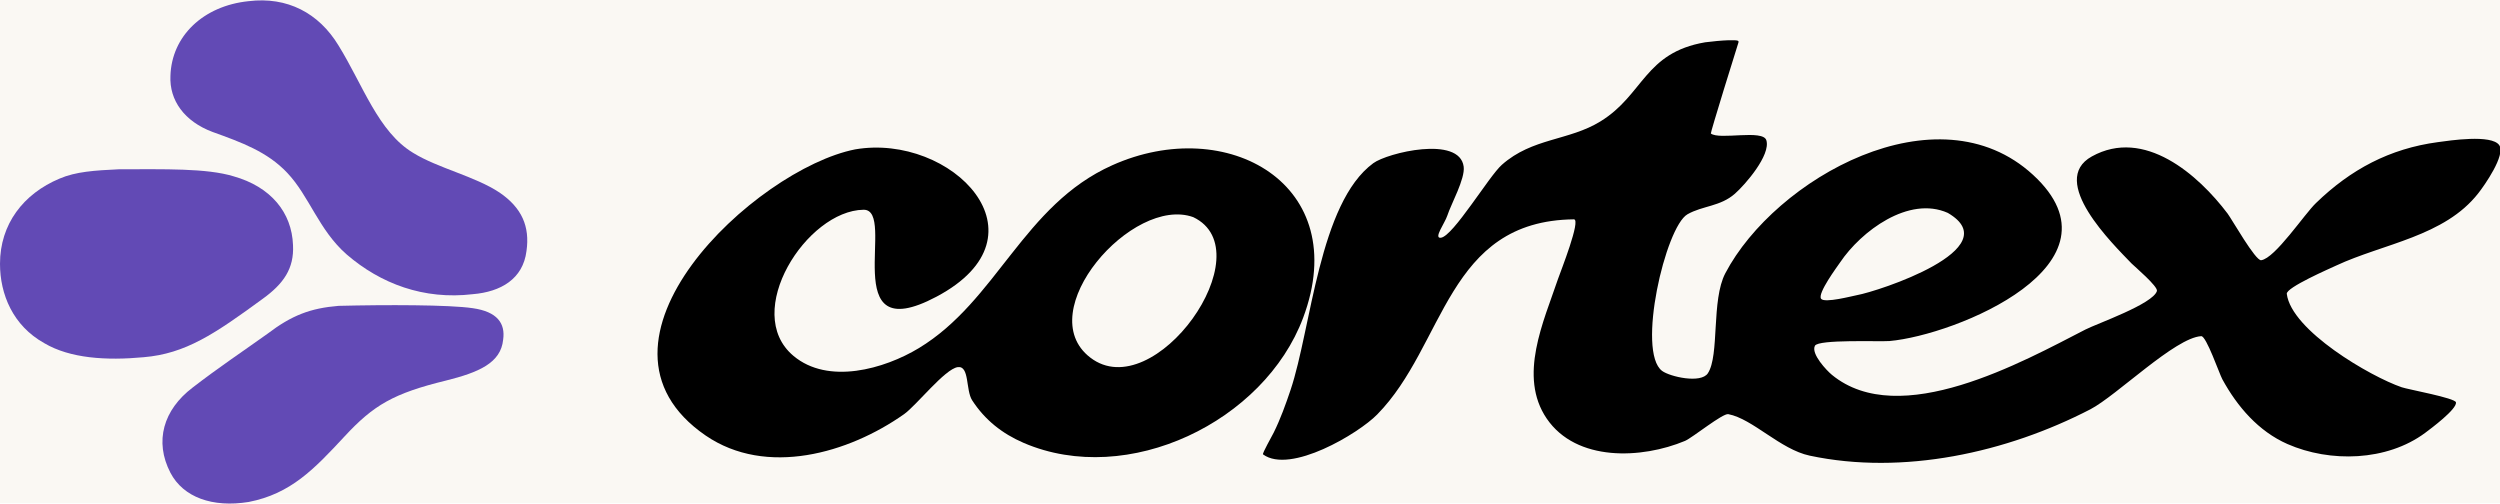
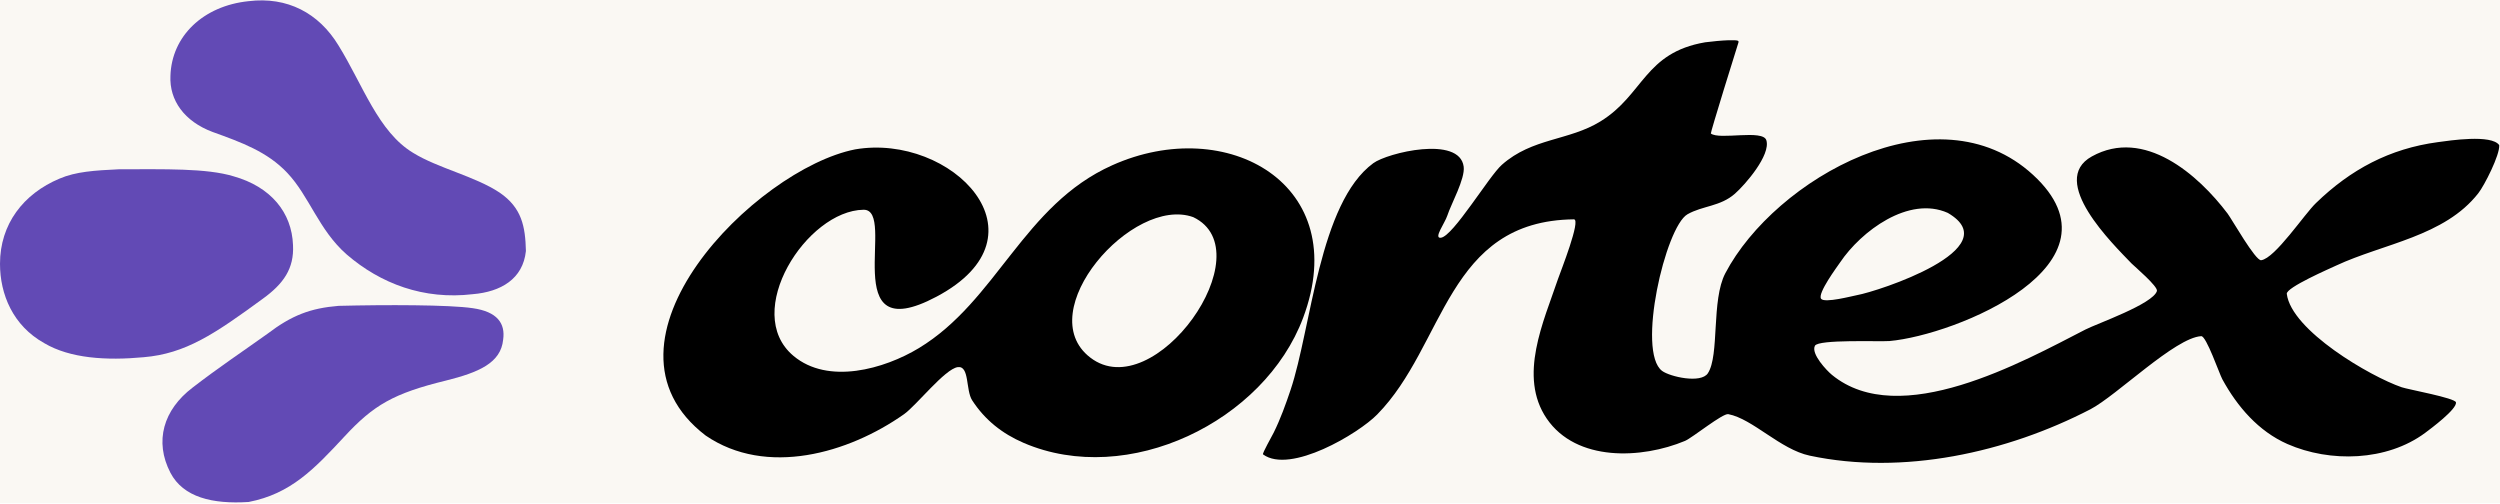
<svg xmlns="http://www.w3.org/2000/svg" width="1590" height="320" viewBox="0 0 1590 320">
  <rect width="1590" height="320" fill="#FAF8F3" />
  <g transform="scale(0.7424594)" fill="#624AB5">
    <g fill="#624AB5">
-       <path d="M 213 1 C 246 -3 273 11 290 39 C 311 73 324 113 354 131 C 375 144 407 151 428 165 C 447 178 454 194 451 215 C 448 239 429 250 405 252 C 363 257 326 243 297 218 C 273 197 265 168 246 148 C 229 130 207 122 182 113 C 158 104 145 86 146 65 C 147 31 174 5 213 1 Z" />
+       <path d="M 213 1 C 246 -3 273 11 290 39 C 311 73 324 113 354 131 C 375 144 407 151 428 165 C 447 178 450 194 450.5 215 C 448 239 429 250 405 252 C 363 257 326 243 297 218 C 273 197 265 168 246 148 C 229 130 207 122 182 113 C 158 104 145 86 146 65 C 147 31 174 5 213 1 Z" />
      <path d="M 102 145 C 141 145 177 144 200 151 C 232 160 250 182 251 210 C 252 230 243 243 225 256 C 184 286 159 303 123 306 C 91 309 60 307 38 294 C 11 279 0 252 0 226 C 0 192 20 166 51 153 C 65 147 81 146 102 145 Z" />
-       <path d="M 290 262 C 330 261 385 261 405 264 C 426 267 433 277 431 291 C 429 311 410 319 382 326 C 337 337 320 347 295 374 C 269 402 249 423 213 430 C 182 435 157 426 146 405 C 132 378 140 351 165 332 C 187 315 208 301 229 286 C 250 270 266 264 290 262 Z" />
+       <path d="M 290 262 C 330 261 385 261 405 264 C 426 267 433 277 431 291 C 429 311 410 319 382 326 C 337 337 320 347 295 374 C 269 402 249 423 213 430 C 182 432 157 426 146 405 C 132 378 140 351 165 332 C 187 315 208 301 229 286 C 250 270 266 264 290 262 Z" />
    </g>
  </g>
  <g transform="translate(421 25.5)" fill="#000000">
    <g fill="#000000" fill-rule="evenodd">
-       <path d="M 663.5 1.4       C 624.8 8.0 624.4 34.8 596.9 51.7       C 576.8 64.1 553.6 62.1 534.2 79.3       C 526.0 86.5 503.2 124.8 495.4 125.7       C 490.5 126.3 498.0 116.3 499.5 111.6       C 501.9 104.2 510.9 88.2 509.9 80.5       C 507.3 60.5 461.3 71.7 452.4 78.3       C 417.9 103.6 413.0 183.2 399.8 222.5       C 396.7 231.7 393.4 240.9 389.1 249.6       C 388.0 251.9 381.6 263.0 382.3 263.5       C 399.6 276.2 443.1 250.2 454.9 238.1       C 498.3 194.0 499.0 114.9 580.0 114.0       C 584.7 114.0 571.6 147.0 569.9 151.9       C 560.8 178.9 544.4 213.8 562.7 240.7       C 581.6 268.4 623.2 266.4 650.7 254.9       C 655.5 252.8 674.7 237.2 678.2 237.9       C 693.8 240.9 711.2 260.3 730.0 264.3       C 789.4 276.9 855.2 262.4 908.5 234.8       C 925.2 226.1 962.4 189.2 979.0 188.3       C 982.2 188.1 990.5 212.2 992.4 215.7       C 1001.9 233.1 1015.4 248.8 1033.8 256.9       C 1060.9 268.8 1097.0 267.9 1121.4 249.8       C 1124.9 247.2 1141.7 234.7 1141.0 230.4       C 1140.5 227.6 1110.5 222.2 1106.5 220.8       C 1086.6 214.0 1036.3 184.7 1033.4 161.4       C 1032.8 157.4 1061.0 145.2 1064.8 143.4       C 1094.8 129.4 1133.7 124.9 1155.2 97.4       C 1159.0 92.6 1172.8 73.0 1168.5 66.8       C 1163.6 59.8 1136.8 63.9 1129.5 64.9       C 1098.8 69.0 1074.0 82.3 1052.0 103.6       C 1044.7 110.5 1026.0 138.8 1017.1 140.0       C 1013.5 140.5 998.5 114.0 995.8 110.4       C 977.0 85.5 942.7 55.5 909.4 74.0       C 881.4 89.5 923.0 129.9 934.7 142.1       C 936.5 143.9 951.7 156.8 950.8 159.6       C 948.2 167.9 912.7 180.3 905.3 184.1       C 865.6 204.5 787.2 248.3 744.1 212.9       C 740.9 210.3 730.6 199.5 733.3 194.4       C 735.5 190.2 774.3 191.9 780.7 191.4       C 822.7 187.7 933.8 142.5 872.0 85.7       C 811.2 29.8 707.9 88.1 676.3 148.3       C 667.3 165.4 672.7 200.5 665.2 211.9       C 660.8 218.6 641.1 214.1 636.1 210.4       C 619.8 198.2 638.2 118.9 652.2 110.8       C 661.8 105.3 673.1 105.9 682.4 97.7       C 689.0 91.9 705.3 73.1 702.4 63.7       C 700.2 56.6 672.5 63.7 667.1 59.4       C 666.9 59.3 670.7 46.6 675.4 31.3       C 680.2 16.0 684.3 2.7 684.6 1.7       C 685.1 0.2 684.4 0.0 678.3 0.1       C 674.6 0.2 667.9 0.8 663.5 1.4 Z       M 817.8 109.9       C 856.9 132.7 773.1 159.9 760.1 162.2       C 757.3 162.7 739.3 167.5 737.2 164.5       C 734.8 161.1 747.4 144.2 749.3 141.4       C 762.6 121.6 792.9 98.8 817.8 109.9 Z" />
-       <path d="M 122.9 69.5       C 59.5 82.0 -58.9 192.0 27.8 251.5       C 66.4 277.9 118.7 262.8 154.0 237.9       C 161.9 232.3 179.9 209.2 188.1 208.0       C 195.7 206.9 193.1 222.6 197.3 229.1       C 205.4 241.6 216.4 250.3 230.1 256.2       C 296.4 284.7 383.1 242.6 407.8 176.6       C 439.6 91.7 359.3 46.9 286.4 79.6       C 229.8 104.9 213.1 165.8 163.4 195.9       C 141.4 209.2 105.7 219.4 83.6 200.8       C 50.6 173.1 92.1 108.4 128.2 107.9       C 150.0 107.6 110.2 197.4 174.6 163.2       C 248.4 124.1 184.1 59.0 122.9 69.5 Z       M 337.9 112.6       C 383.4 134.3 313.1 233.3 272.4 201.9       C 234.5 172.8 299.3 98.7 337.9 112.6 Z" />
+       <path d="M 663.5 1.4       C 624.8 8.0 624.4 34.8 596.9 51.7       C 576.8 64.1 553.6 62.1 534.2 79.3       C 526.0 86.5 503.2 124.8 495.4 125.7       C 490.5 126.3 498.0 116.3 499.5 111.6       C 501.9 104.2 510.9 88.2 509.9 80.5       C 507.3 60.5 461.3 71.7 452.4 78.3       C 417.9 103.6 413.0 183.2 399.8 222.5       C 396.7 231.7 393.4 240.9 389.1 249.6       C 388.0 251.9 381.6 263.0 382.3 263.5       C 399.6 276.2 443.1 250.2 454.9 238.1       C 498.3 194.0 499.0 114.9 580.0 114.0       C 584.7 114.0 571.6 147.0 569.9 151.9       C 560.8 178.9 544.4 213.8 562.7 240.7       C 581.6 268.4 623.2 266.4 650.7 254.9       C 655.5 252.8 674.7 237.2 678.2 237.9       C 693.8 240.9 711.2 260.3 730.0 264.3       C 789.4 276.9 855.2 262.4 908.5 234.8       C 925.2 226.1 962.4 189.2 979.0 188.3       C 982.2 188.1 990.5 212.2 992.4 215.7       C 1001.9 233.1 1015.4 248.8 1033.8 256.9       C 1060.9 268.8 1097.0 267.9 1121.4 249.8       C 1124.9 247.2 1141.7 234.7 1141.0 230.4       C 1140.5 227.6 1110.5 222.2 1106.5 220.8       C 1086.6 214.0 1036.3 184.7 1033.4 161.4       C 1032.8 157.4 1061.0 145.2 1064.8 143.4       C 1094.8 129.4 1133.7 124.9 1155.2 97.4       C 1159.0 92.6 1169.0 73.0 1168.5 66.8       C 1163.6 59.8 1136.8 63.9 1129.5 64.9       C 1098.8 69.0 1074.0 82.3 1052.0 103.6       C 1044.7 110.5 1026.0 138.8 1017.1 140.0       C 1013.5 140.5 998.5 114.0 995.8 110.4       C 977.0 85.5 942.7 55.5 909.4 74.0       C 881.4 89.5 923.0 129.9 934.7 142.1       C 936.5 143.9 951.7 156.8 950.8 159.6       C 948.2 167.9 912.7 180.3 905.3 184.1       C 865.6 204.5 787.2 248.3 744.1 212.9       C 740.9 210.3 730.6 199.5 733.3 194.4       C 735.5 190.2 774.3 191.9 780.7 191.4       C 822.7 187.7 933.8 142.5 872.0 85.7       C 811.2 29.8 707.9 88.1 676.3 148.3       C 667.3 165.4 672.7 200.5 665.2 211.9       C 660.8 218.6 641.1 214.1 636.1 210.4       C 619.8 198.2 638.2 118.9 652.2 110.8       C 661.8 105.3 673.1 105.9 682.4 97.7       C 689.0 91.9 705.3 73.1 702.4 63.7       C 700.2 56.6 672.5 63.7 667.1 59.4       C 666.9 59.3 670.7 46.6 675.4 31.3       C 680.2 16.0 684.3 2.7 684.6 1.7       C 685.1 0.2 684.4 0.0 678.3 0.1       C 674.6 0.2 667.9 0.8 663.5 1.4 Z       M 817.8 109.9       C 856.9 132.7 773.1 159.9 760.1 162.2       C 757.3 162.7 739.3 167.5 737.2 164.5       C 734.8 161.1 747.4 144.2 749.3 141.4       C 762.6 121.6 792.9 98.8 817.8 109.9 Z" />
+       <path d="M 122.9 69.5       C 59.5 82.0 -50.0 192.0 27.8 251.5       C 66.4 277.9 118.7 262.8 154.0 237.9       C 161.9 232.3 179.9 209.2 188.1 208.0       C 195.7 206.9 193.1 222.6 197.3 229.1       C 205.4 241.6 216.4 250.3 230.1 256.2       C 296.4 284.7 383.1 242.6 407.8 176.6       C 439.6 91.7 359.3 46.9 286.4 79.6       C 229.8 104.9 213.1 165.8 163.4 195.9       C 141.4 209.2 105.7 219.4 83.6 200.8       C 50.6 173.1 92.1 108.4 128.2 107.9       C 150.0 107.6 110.2 197.4 174.6 163.2       C 248.4 124.1 184.1 59.0 122.9 69.5 Z       M 337.9 112.6       C 383.4 134.3 313.1 233.3 272.4 201.9       C 234.5 172.8 299.3 98.7 337.9 112.6 Z" />
    </g>
  </g>
</svg>
